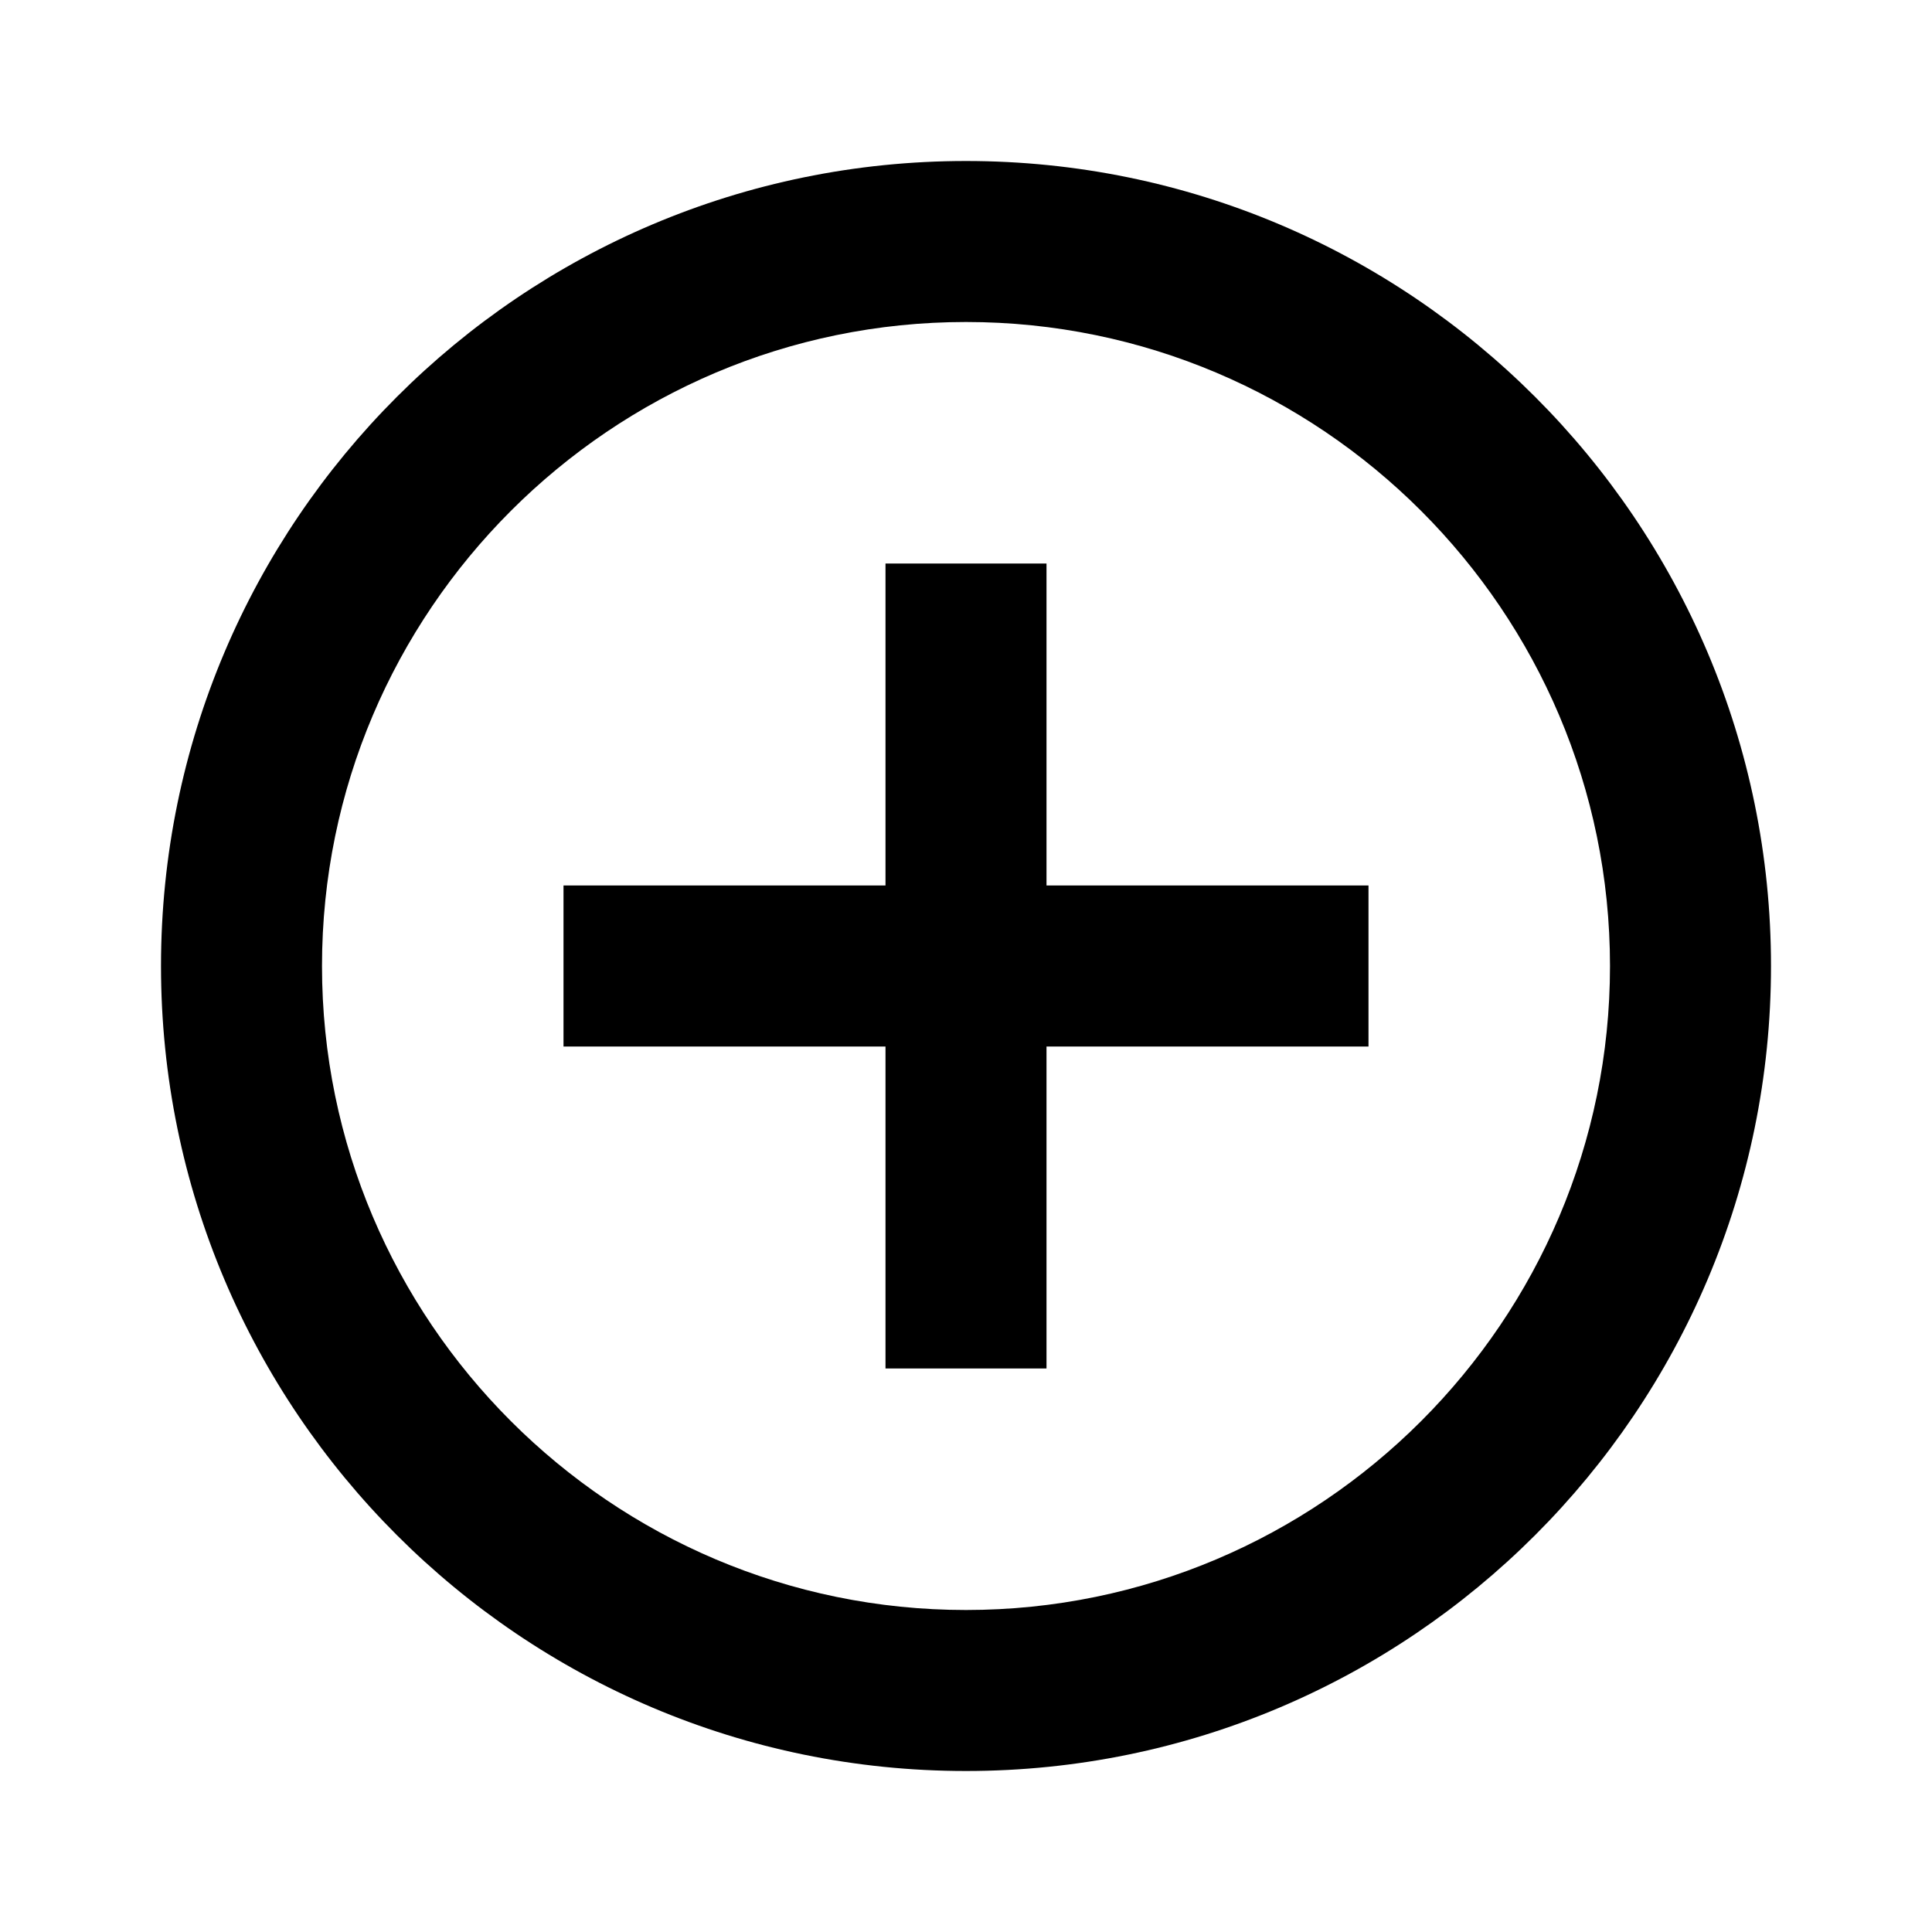
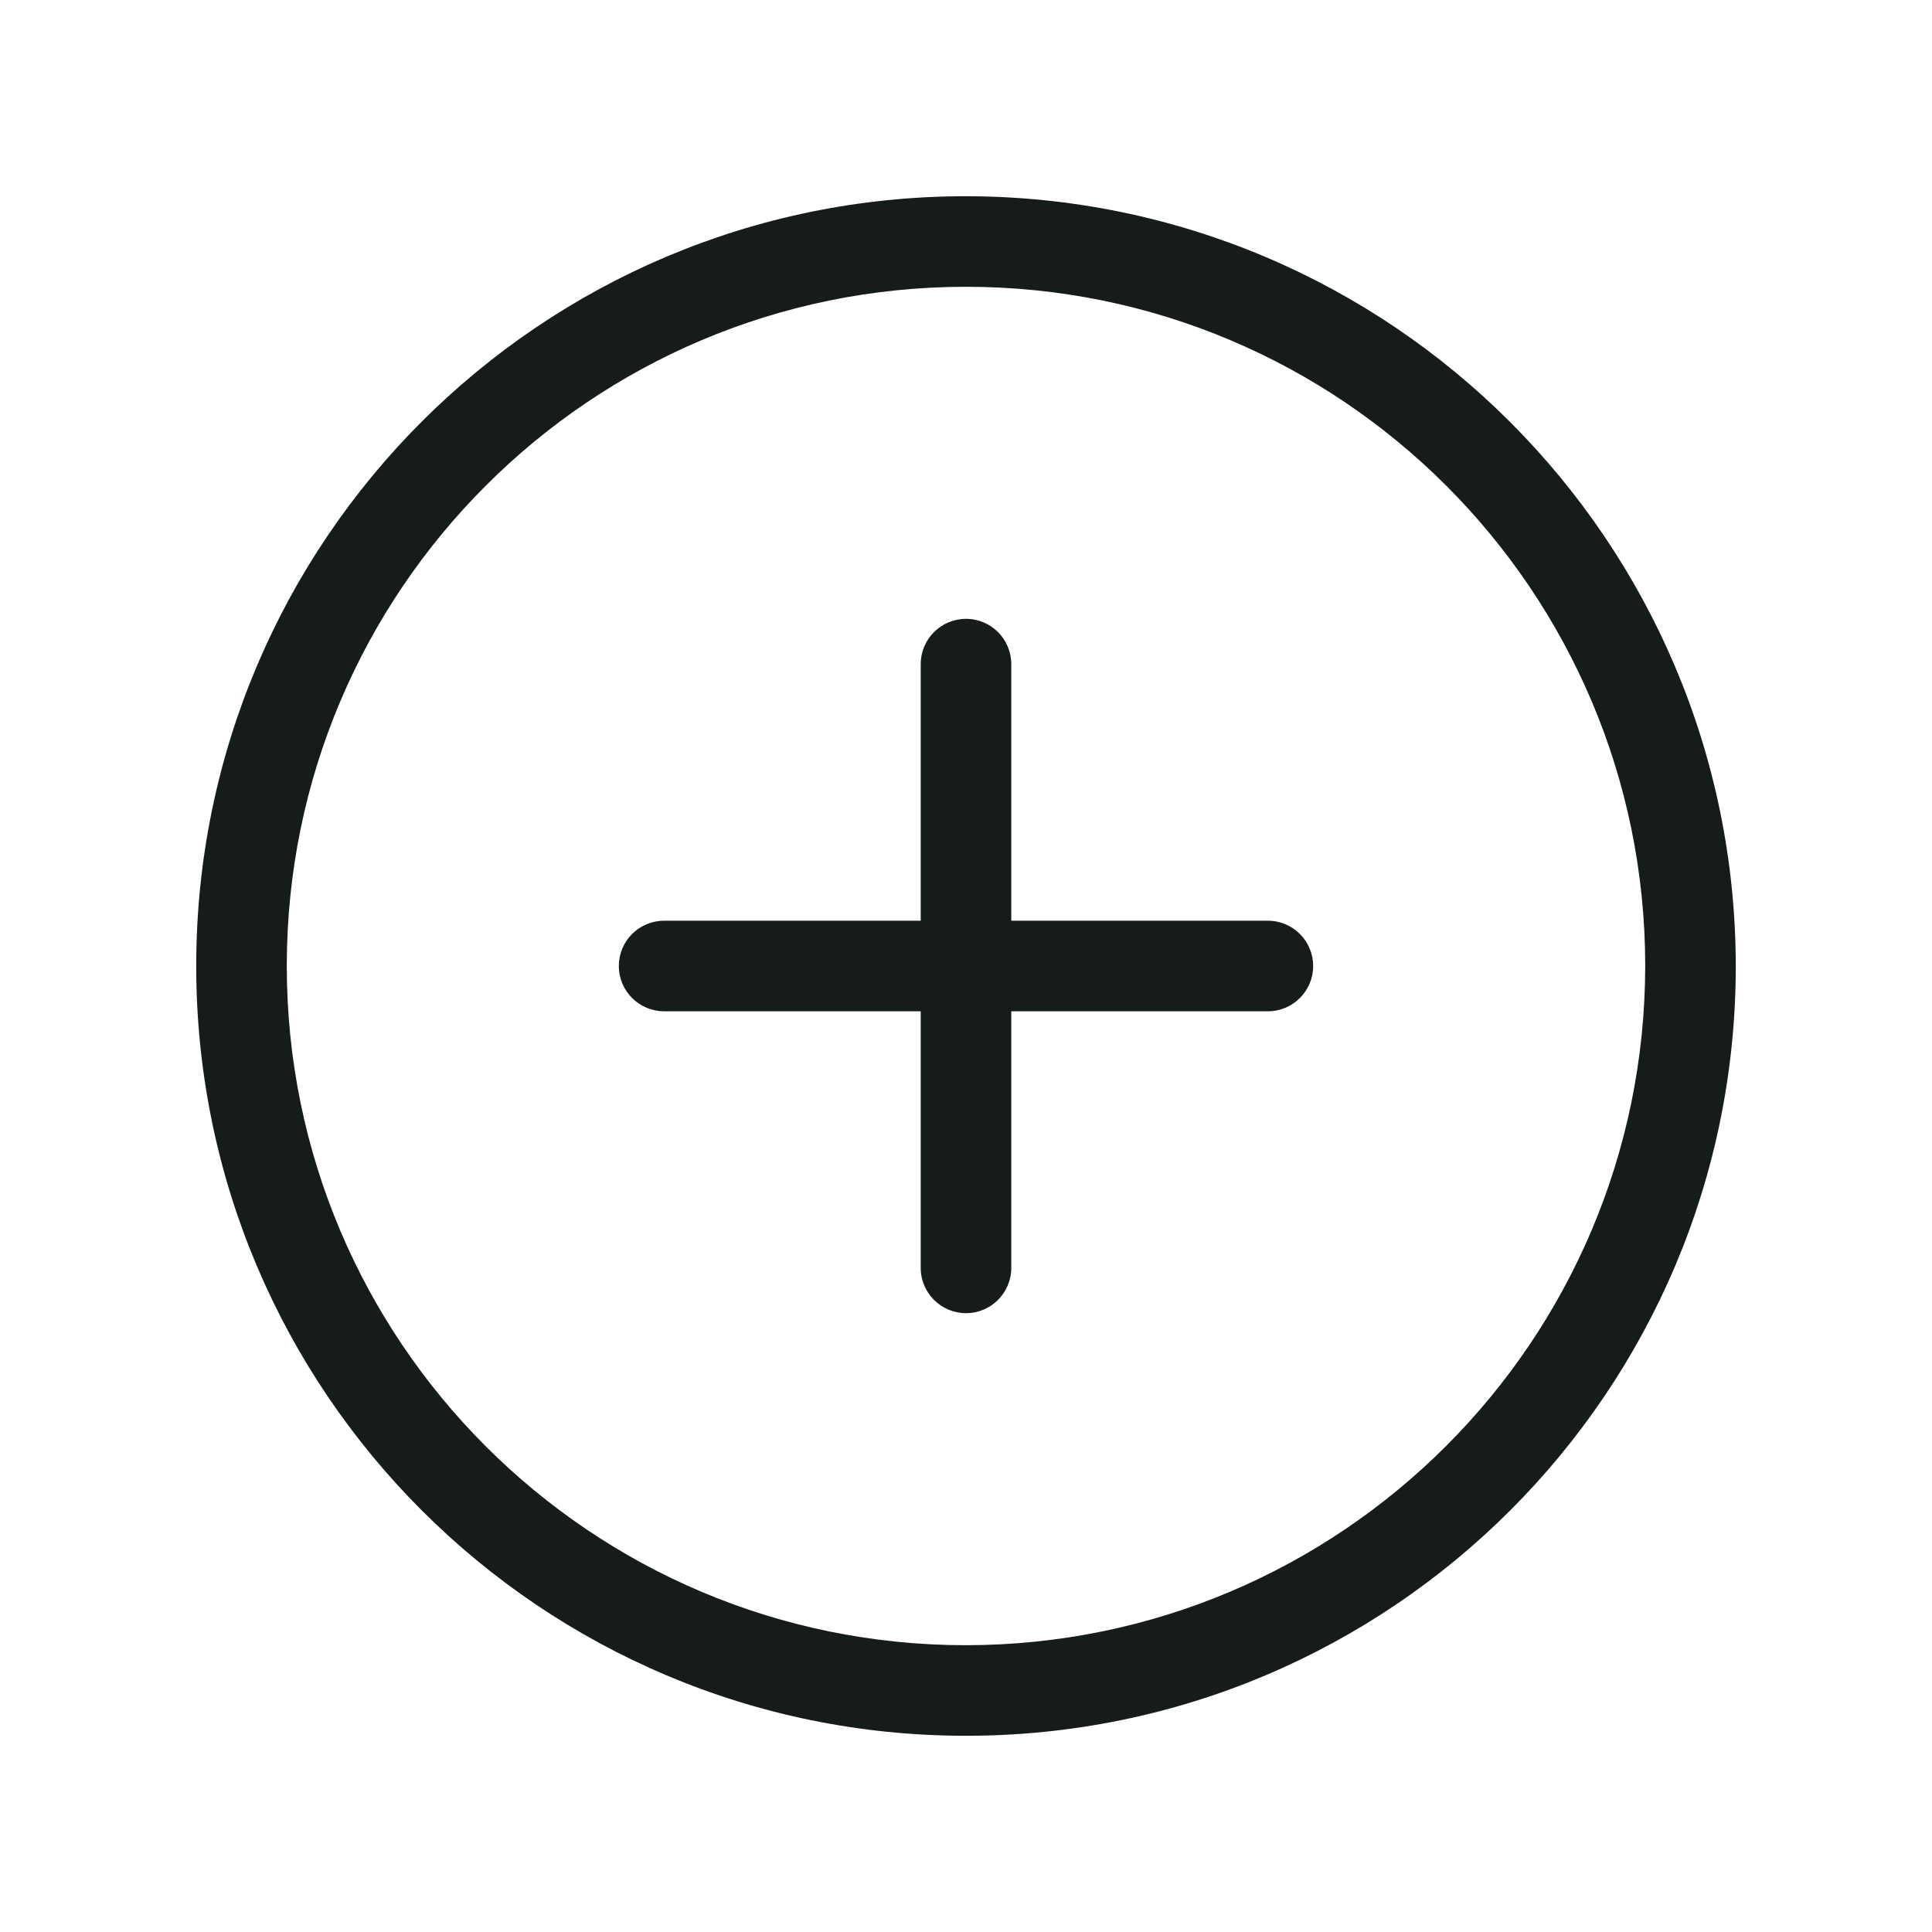
- <svg xmlns="http://www.w3.org/2000/svg" width="24" height="24" viewBox="0 0 24 24">
-   <path d="m0 0h24v24h-24z" fill="none" />
-   <path d="m13 7h-2v4h-4v2h4v4h2v-4h4v-2h-4zm-1-5c-5.52 0-10 4.48-10 10s4.48 10 10 10 10-4.48 10-10-4.48-10-10-10zm0 18c-4.41 0-8-3.59-8-8s3.59-8 8-8 8 3.59 8 8-3.59 8-8 8z" />
+ <svg xmlns="http://www.w3.org/2000/svg" width="32" height="32" fill="#161B1C" viewBox="0 0 256 256">
+   <path d="M128,26A102,102,0,1,0,230,128,102.12,102.12,0,0,0,128,26Zm0,192a90,90,0,1,1,90-90A90.1,90.1,0,0,1,128,218Zm46-90a6,6,0,0,1-6,6H134v34a6,6,0,0,1-12,0V134H88a6,6,0,0,1,0-12h34V88a6,6,0,0,1,12,0v34h34A6,6,0,0,1,174,128Z" />
</svg>
